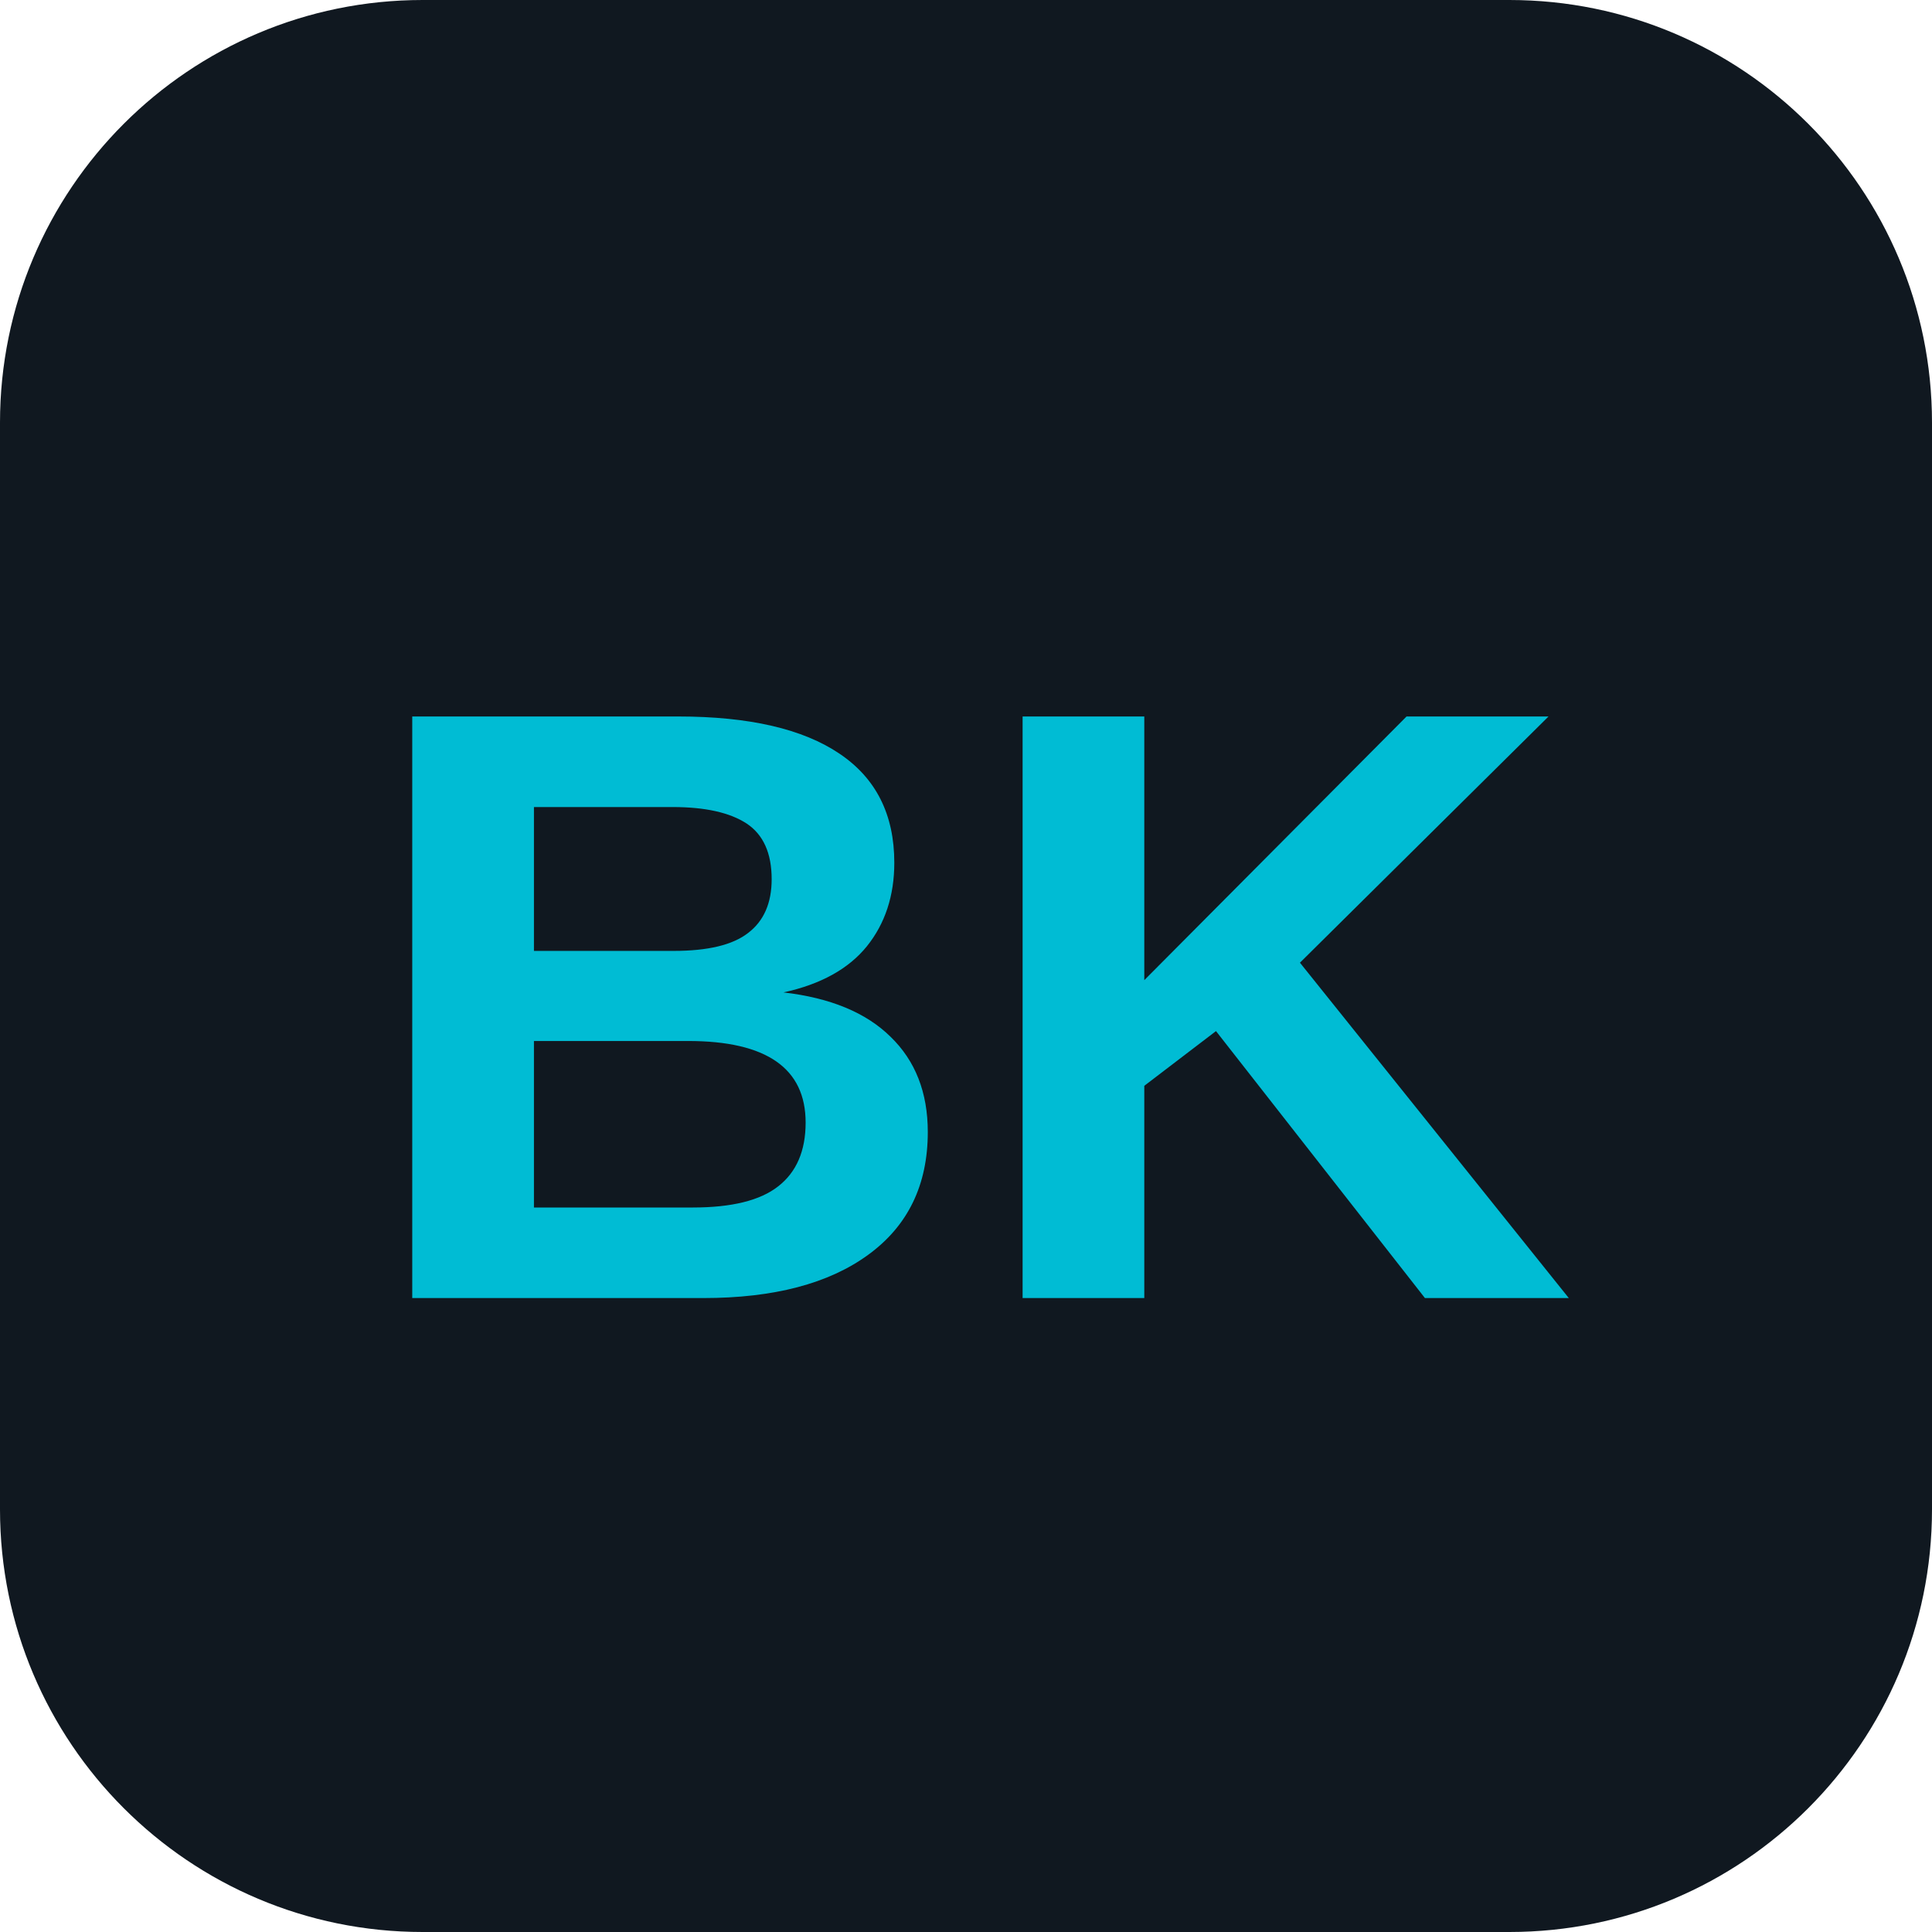
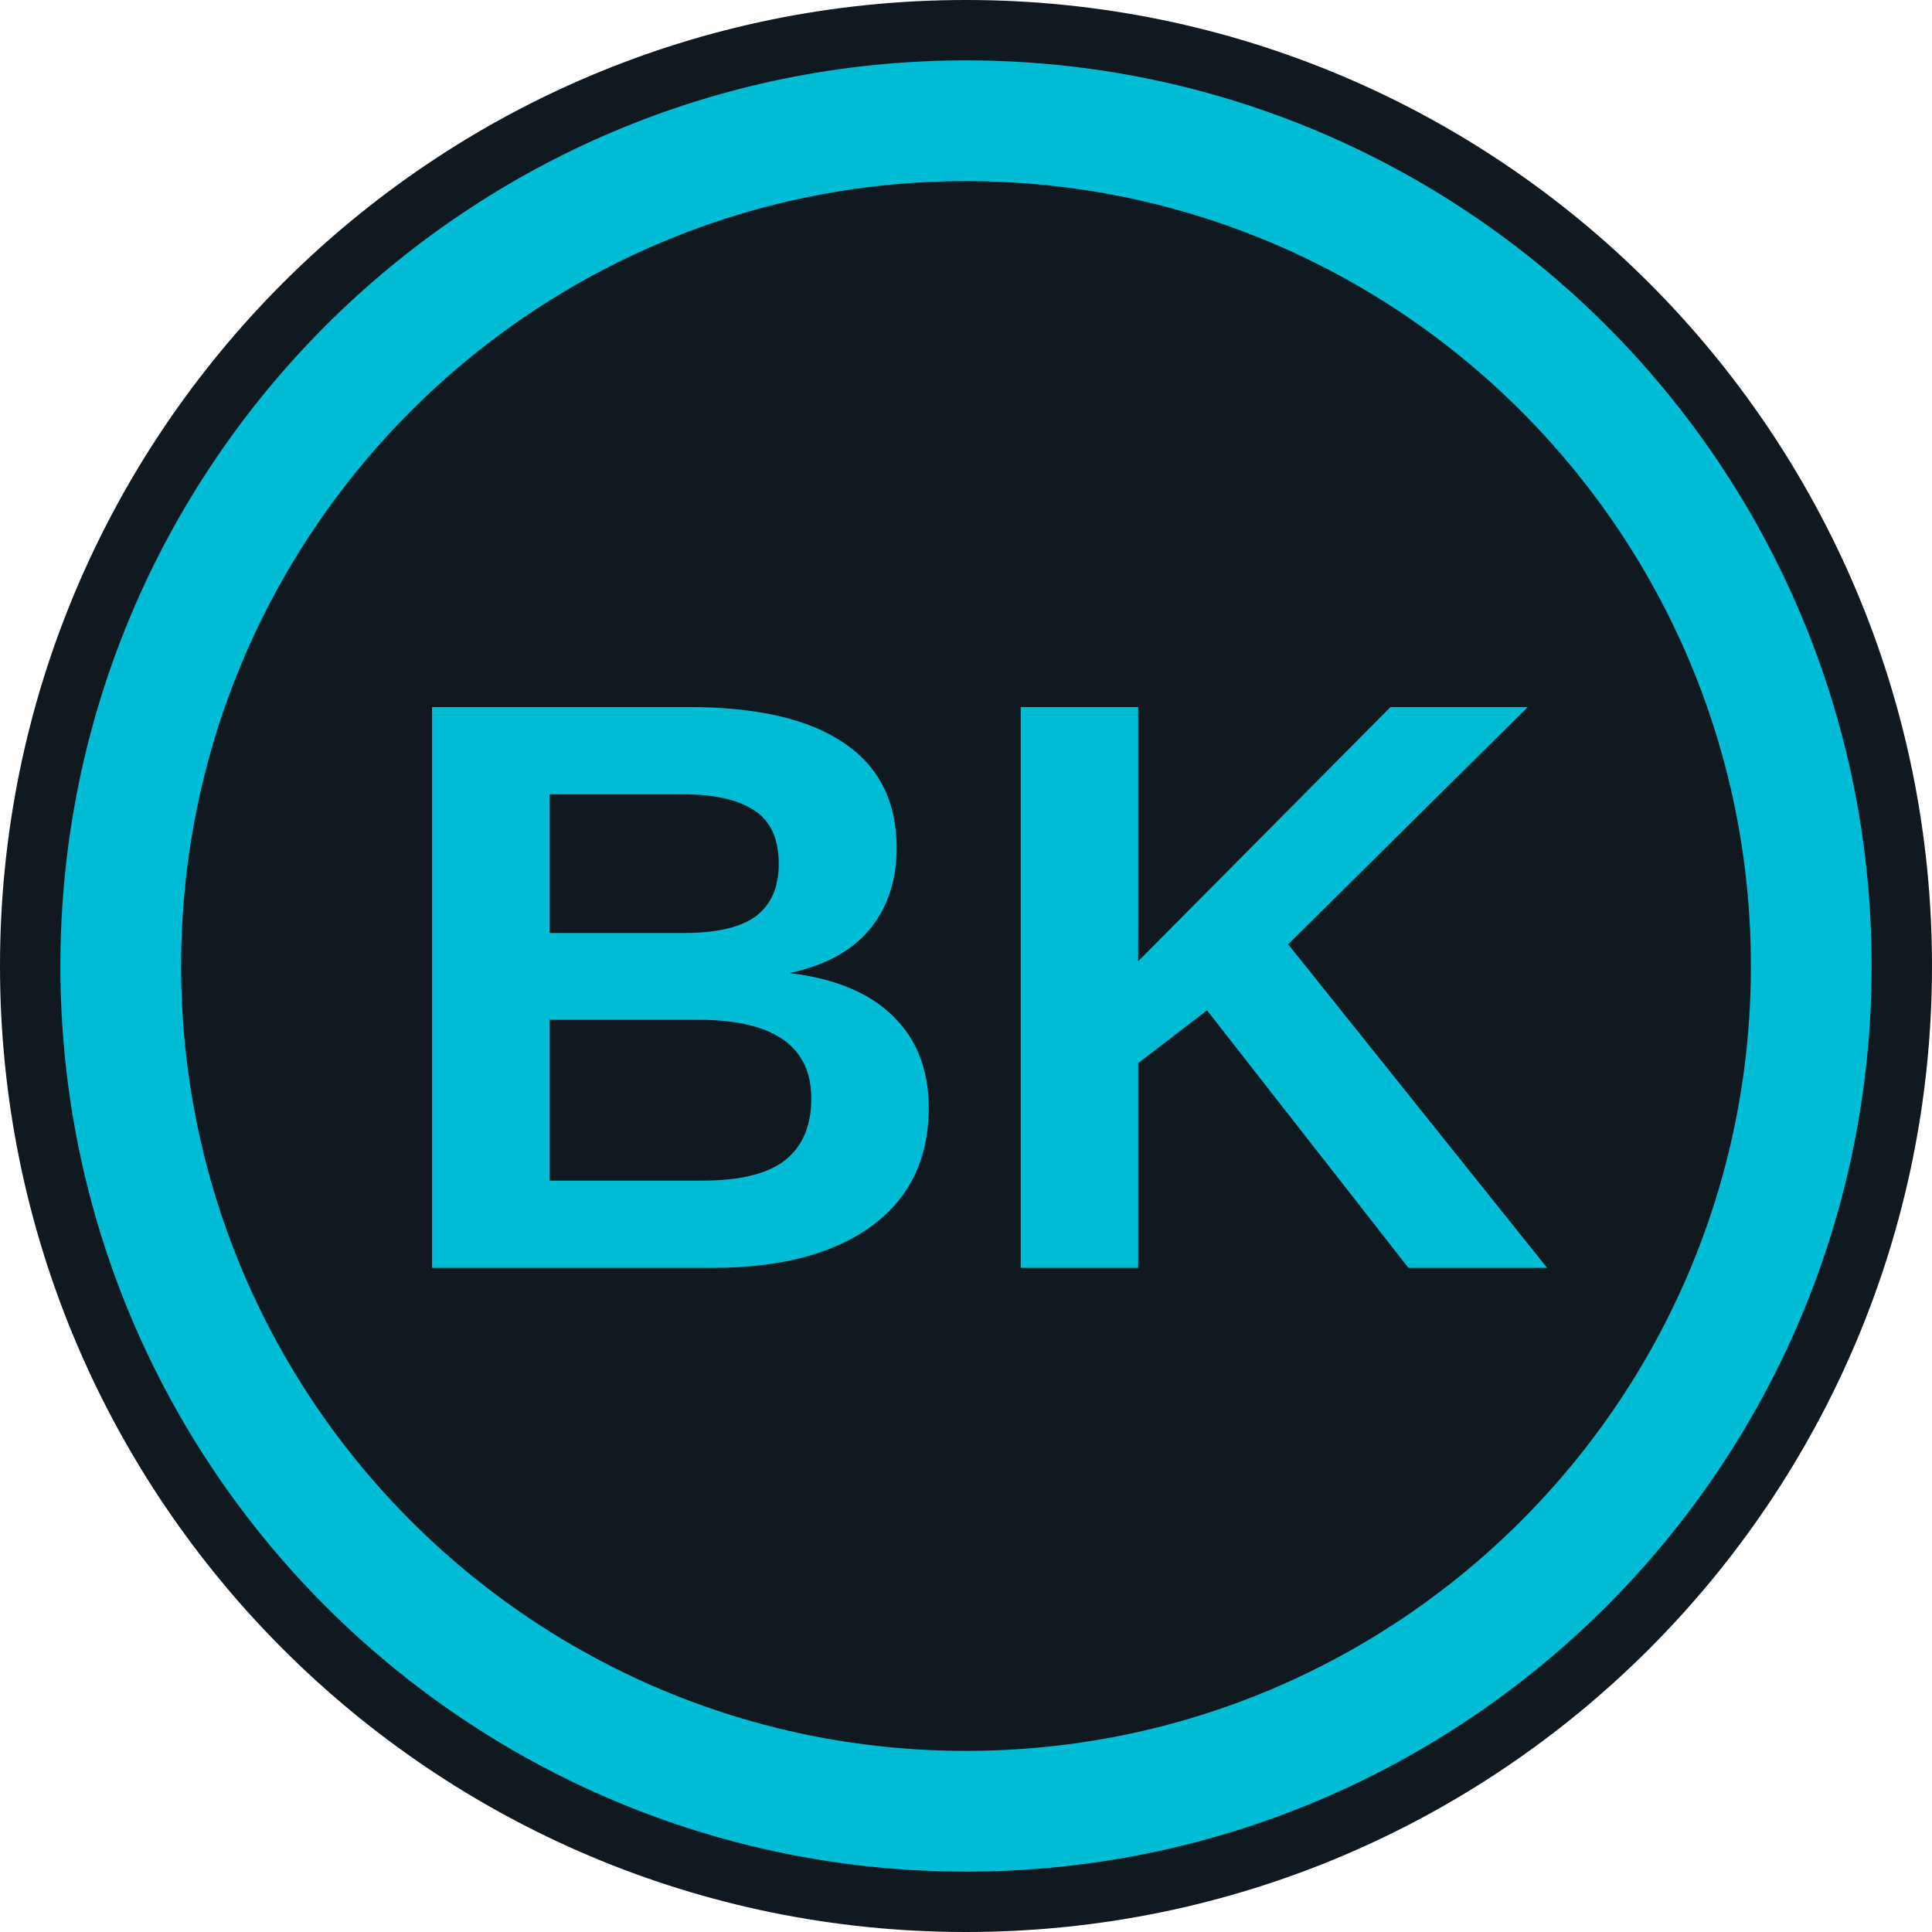
<svg xmlns="http://www.w3.org/2000/svg" viewBox="0 0 64 64">
-   <rect width="64" height="64" rx="14" fill="#101820" />
-   <text x="32" y="43" text-anchor="middle" font-family="Arial,Helvetica,sans-serif" font-size="28" font-weight="700" fill="#00bcd4">BK</text>
+   <circle cx="32" cy="32" r="32" fill="#101820" />
+   <circle cx="32" cy="32" r="28" fill="none" stroke="#00bcd4" stroke-width="4" />
+   <text x="32" y="42" text-anchor="middle" font-family="Arial,Helvetica,sans-serif" font-size="27" font-weight="700" fill="#00bcd4">BK</text>
</svg>
